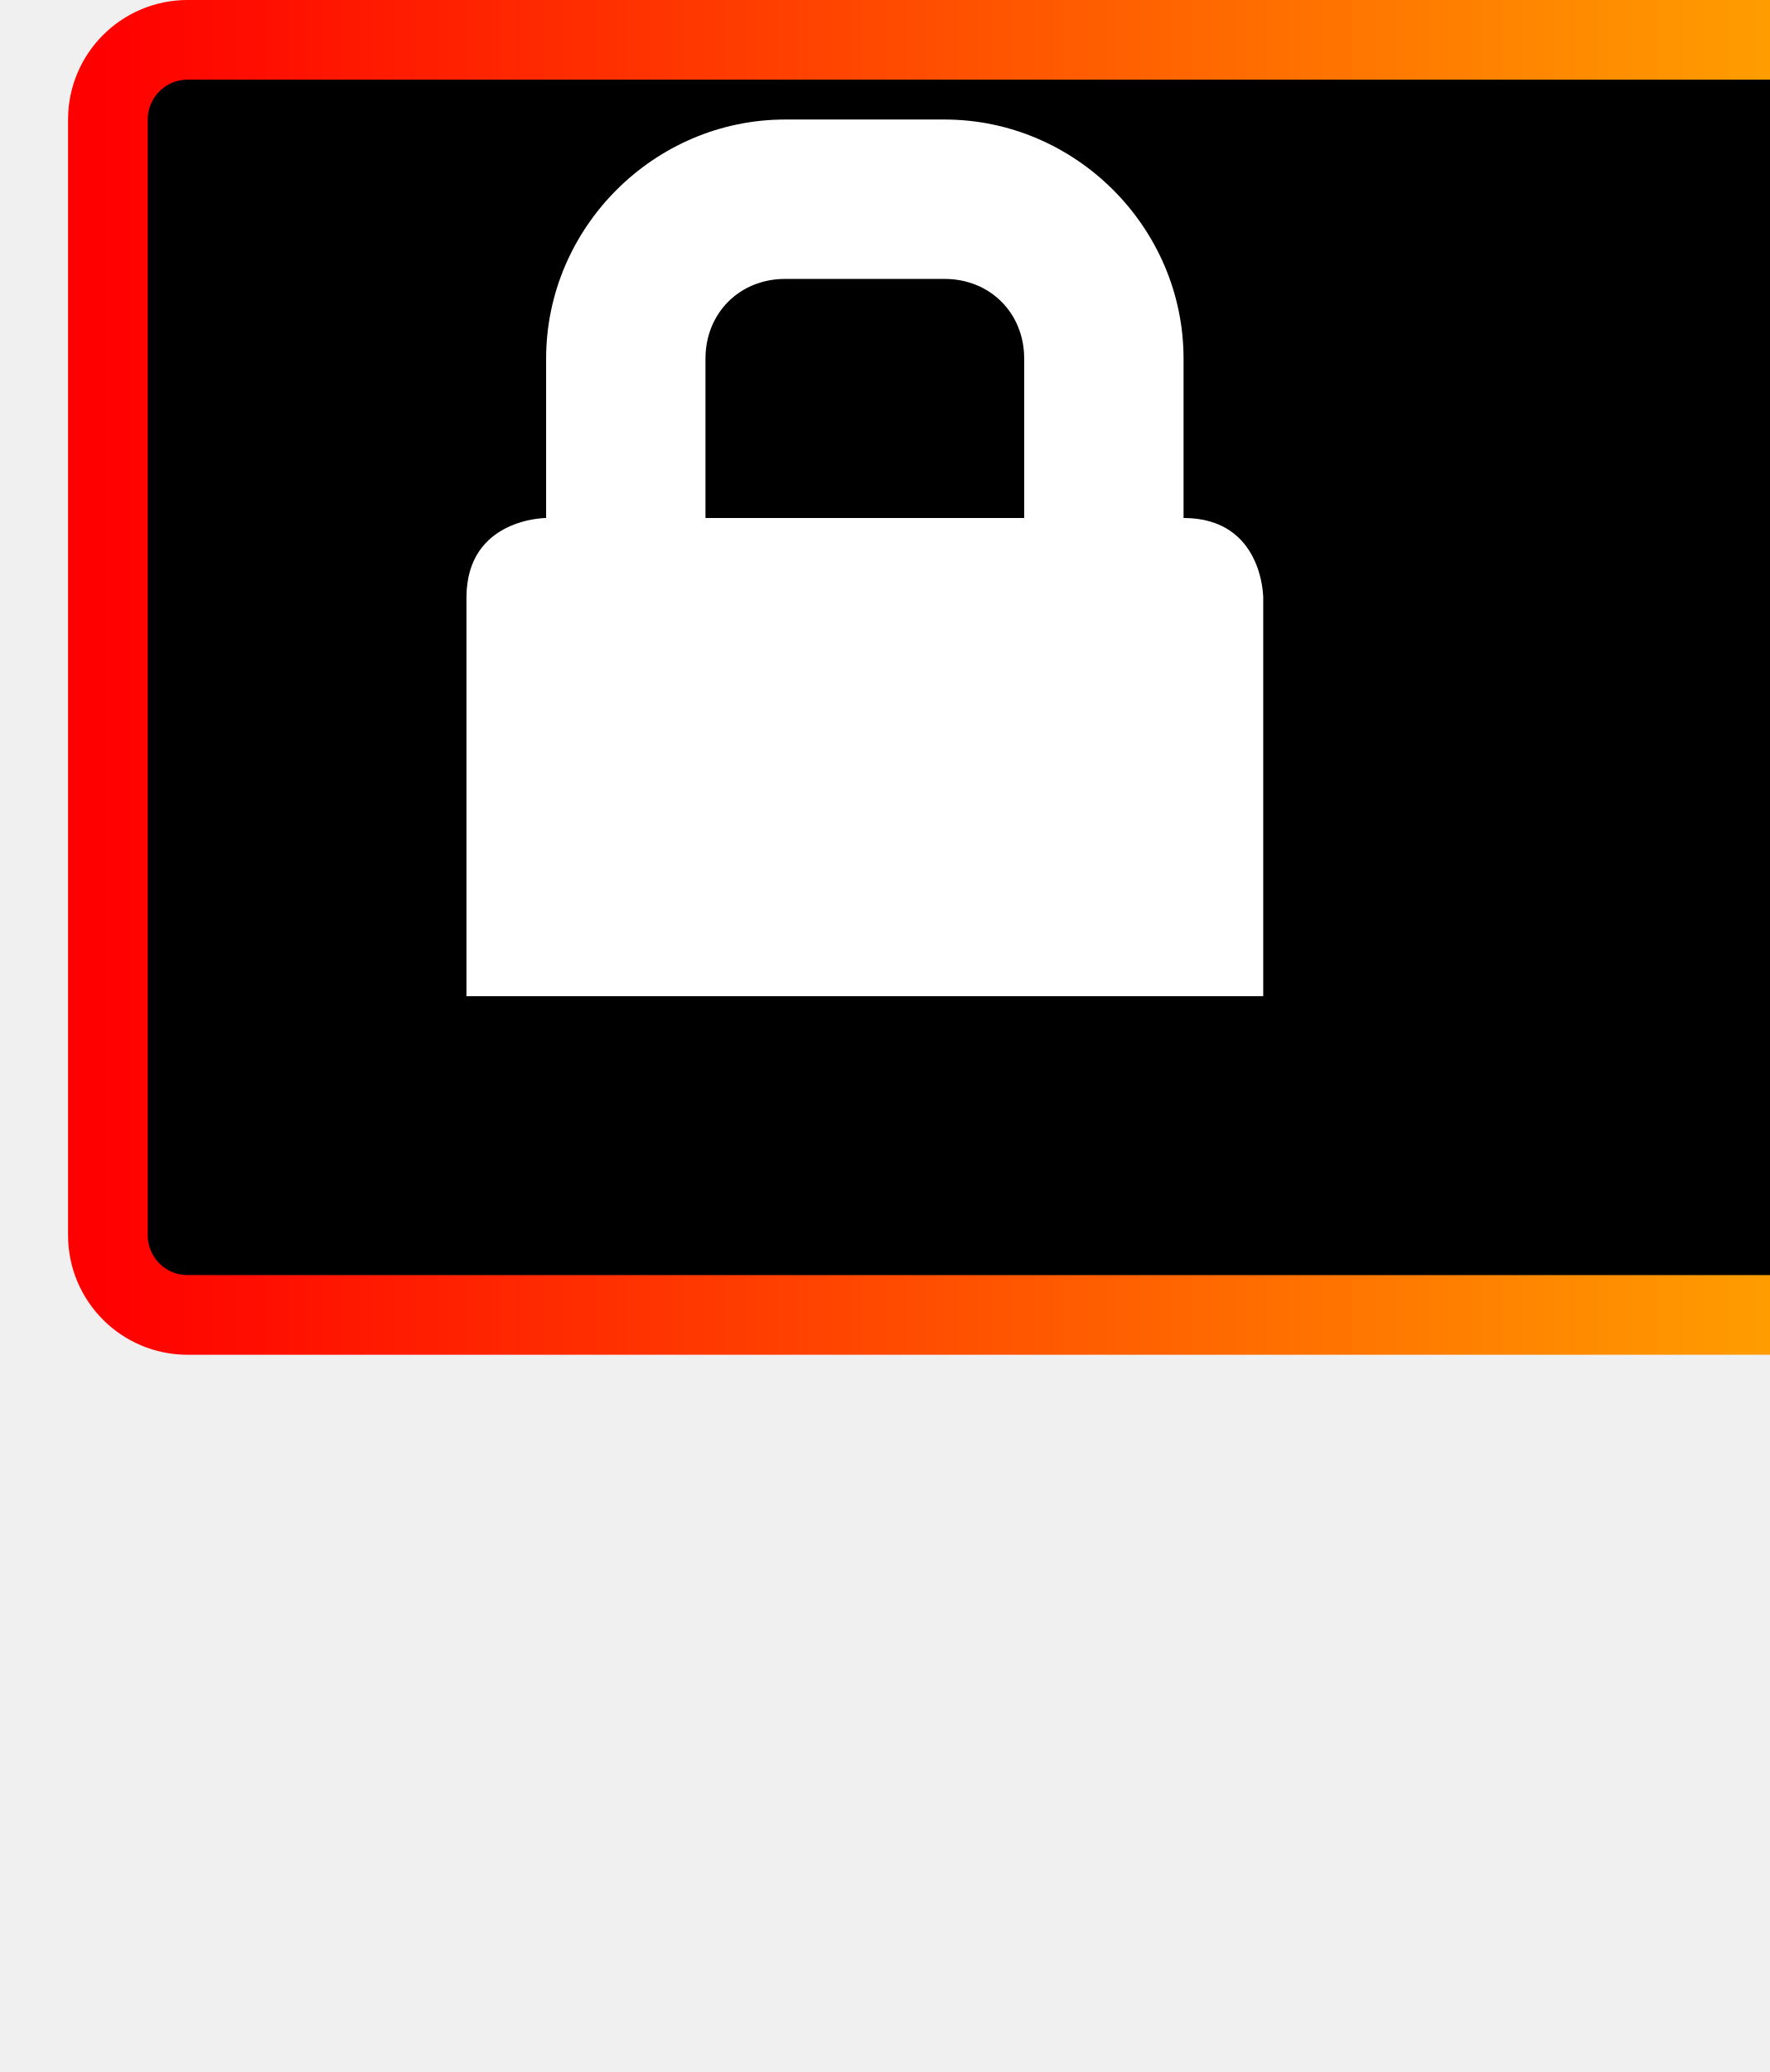
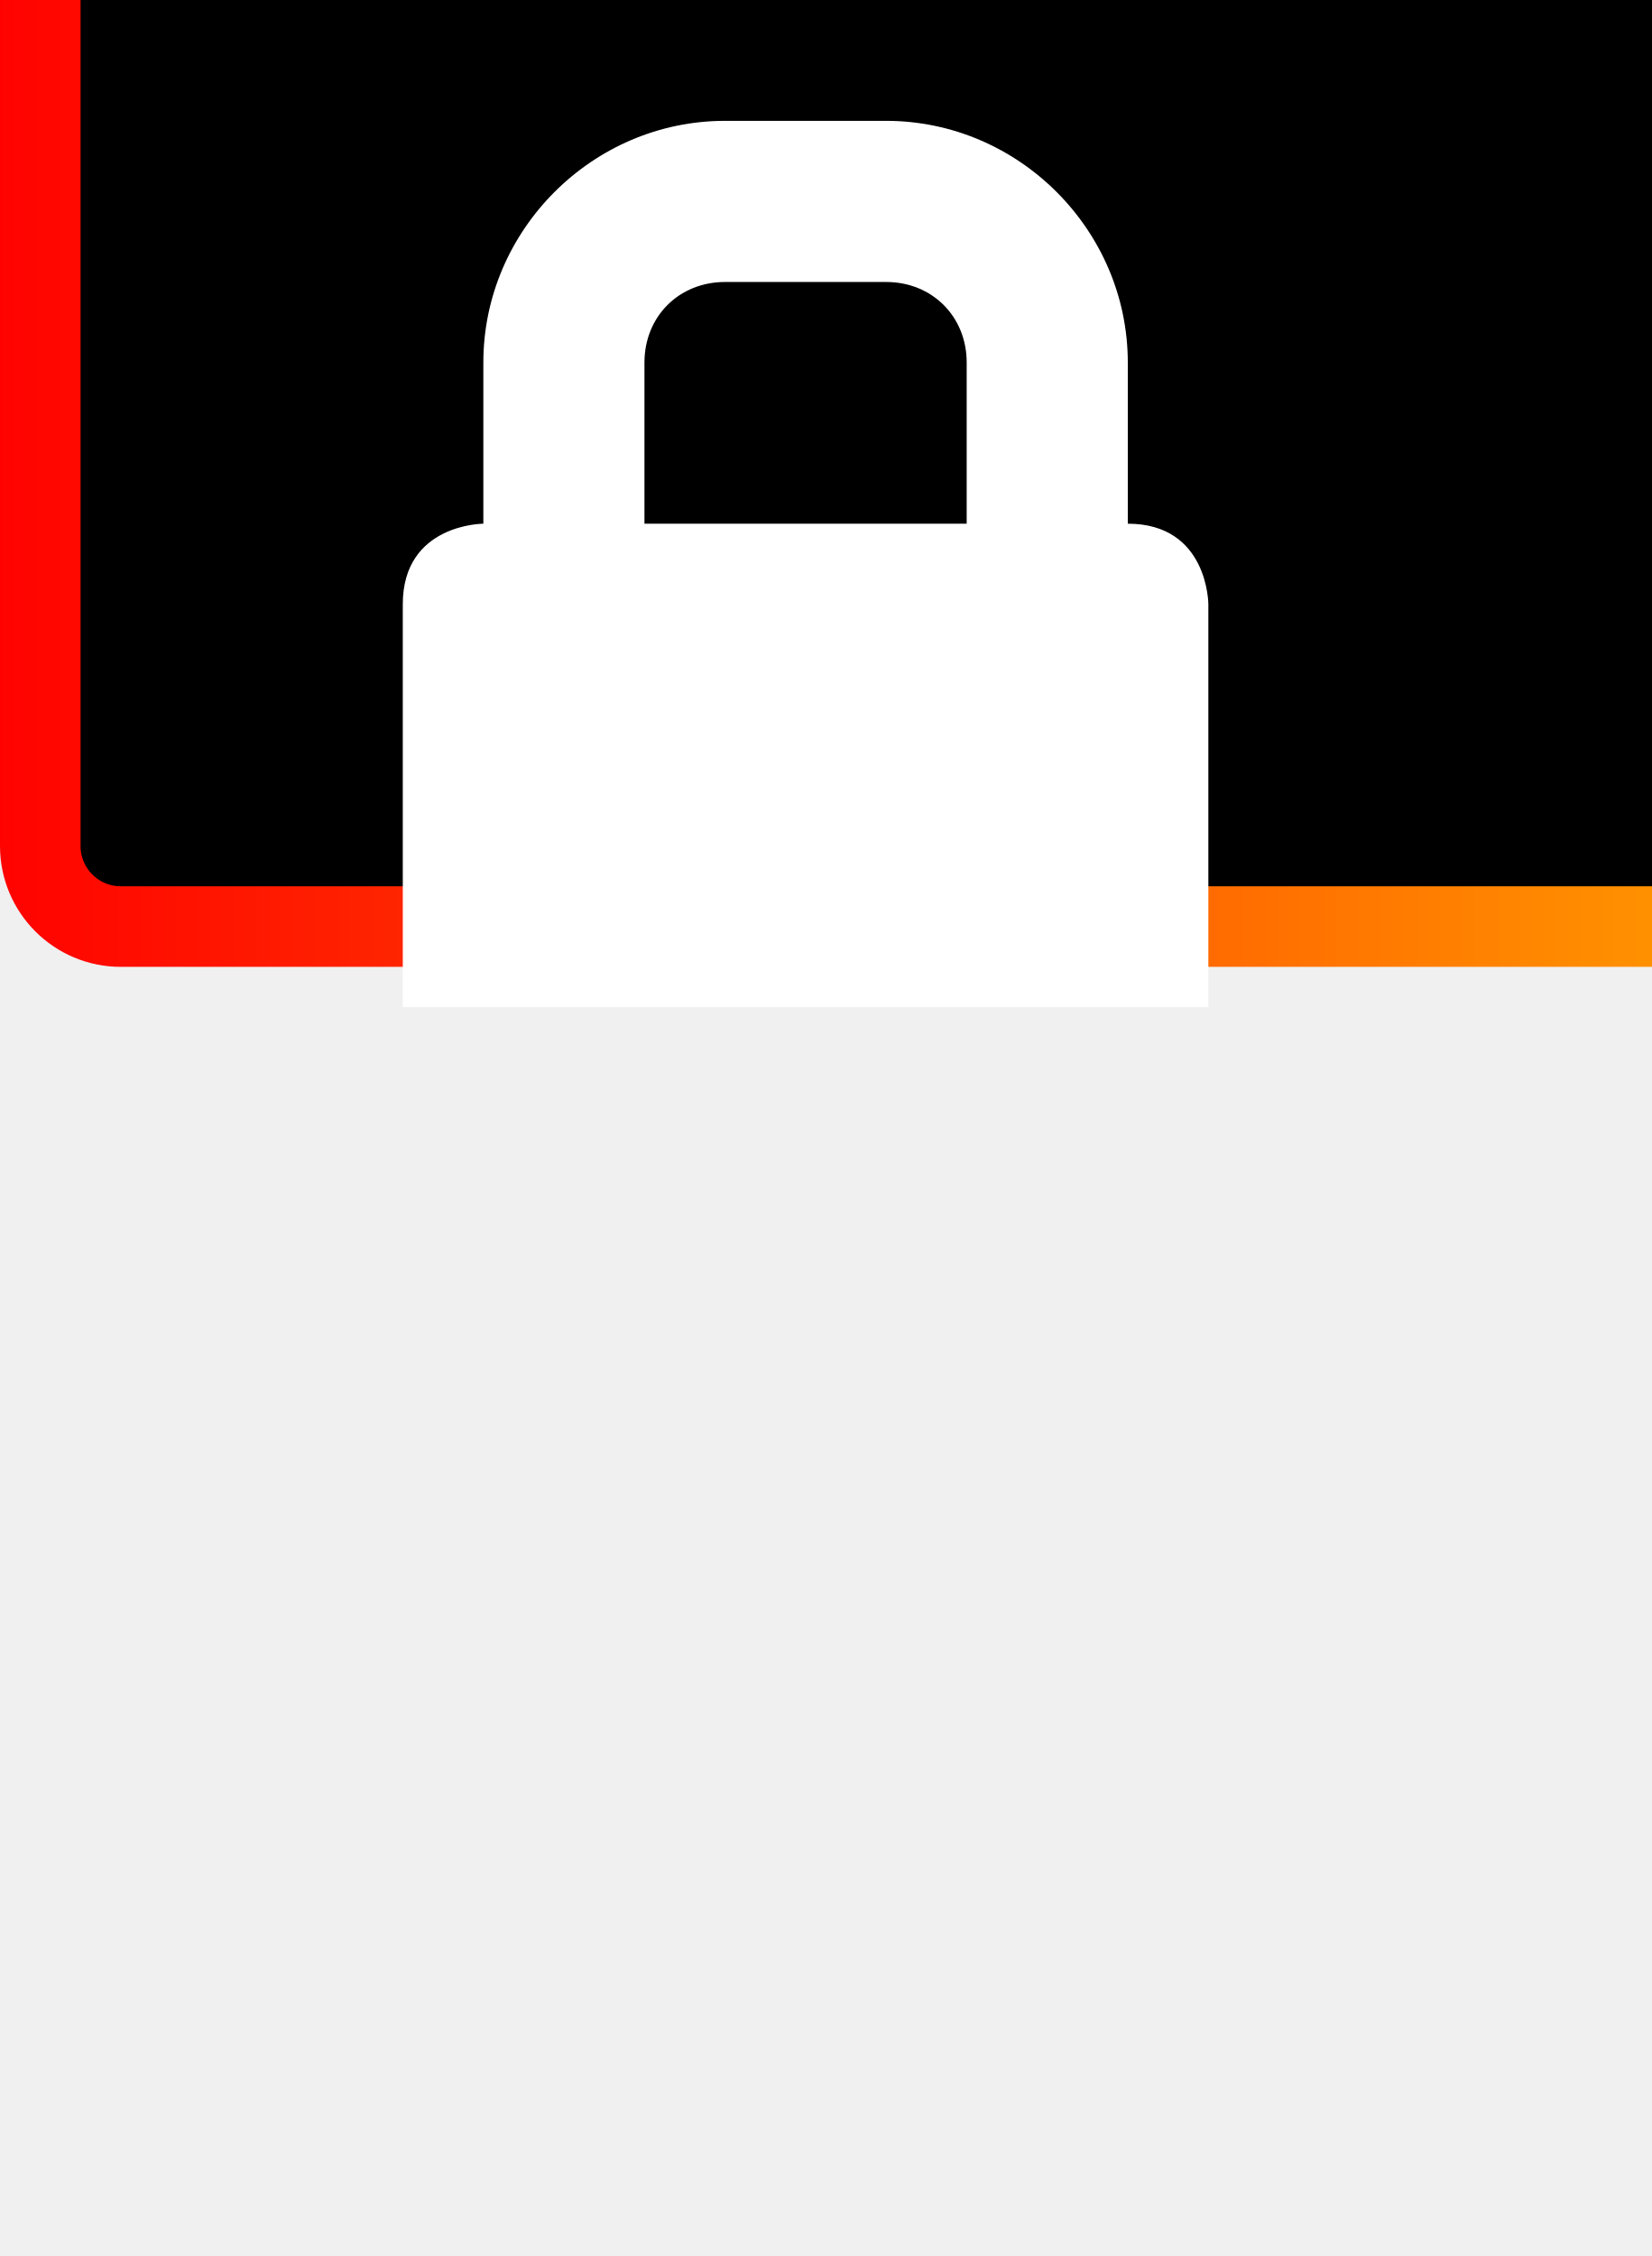
- <svg xmlns="http://www.w3.org/2000/svg" xmlns:xlink="http://www.w3.org/1999/xlink" width="41" height="48" viewBox="0 8 41 52" version="1.1" id="svg1212">
+ <svg xmlns="http://www.w3.org/2000/svg" xmlns:xlink="http://www.w3.org/1999/xlink" viewBox="0 8 41 56" version="1.1" id="svg1212">
  <defs id="defs1206">
    <linearGradient xlink:href="#linearGradient974" id="linearGradient992" gradientUnits="userSpaceOnUse" x1="48" y1="44" x2="464" y2="44" gradientTransform="matrix(0.09375,0,0,0.09375,-3.500001,244.7358)" />
    <linearGradient id="linearGradient974">
      <stop id="stop962" offset="0" style="stop-color:#babdb6;stop-opacity:1" />
      <stop style="stop-color:#f6f5f4;stop-opacity:1" offset="0.042" id="stop964" />
      <stop id="stop966" offset="0.083" style="stop-color:#d5d3cf;stop-opacity:1" />
      <stop style="stop-color:#deddda;stop-opacity:1" offset="0.917" id="stop968" />
      <stop id="stop970" offset="0.958" style="stop-color:#f6f5f4;stop-opacity:1" />
      <stop id="stop972" offset="1" style="stop-color:#babdb6;stop-opacity:1" />
    </linearGradient>
    <linearGradient xlink:href="#linearGradient974" id="linearGradient15047" gradientUnits="userSpaceOnUse" gradientTransform="matrix(0.09375,0,0,0.09375,-82.5,304.7358)" x1="48" y1="44" x2="464" y2="44" />
    <linearGradient gradientTransform="matrix(0.4464304,0,0,0.4464304,-138.7218,-8.165377)" xlink:href="#linearGradient1205" id="linearGradient1207" x1="-254" y1="64" x2="-206" y2="64" gradientUnits="userSpaceOnUse" />
    <linearGradient id="linearGradient1205">
      <stop style="stop-color:#deddda;stop-opacity:1" offset="0" id="stop1201" />
      <stop style="stop-color:#c0bfbc;stop-opacity:1" offset="1" id="stop1203" />
    </linearGradient>
    <radialGradient r="24" fy="64" fx="-223" cy="64" cx="-223" gradientTransform="matrix(0.6944469,0,0,0.6944469,-82.29804,-24.03843)" gradientUnits="userSpaceOnUse" id="radialGradient1528" xlink:href="#linearGradient1110" />
    <linearGradient id="linearGradient1110">
      <stop id="stop1108" offset="0" style="stop-color:#c0bfbc;stop-opacity:1" />
      <stop id="stop1106" offset="1" style="stop-color:#5e5c64;stop-opacity:1" />
    </linearGradient>
    <linearGradient xlink:href="#linearGradient974" id="linearGradient24134" gradientUnits="userSpaceOnUse" gradientTransform="matrix(0.09375,0,0,0.09375,65.26613,304.7358)" x1="48" y1="44" x2="464" y2="44" />
  </defs>
  <defs>
    <linearGradient id="RainbowGradient" x1="0%" y1="0%" x2="100%" y2="0%">
      <stop offset="0%" style="stop-color: #f00" />
      <stop offset="20%" style="stop-color: #ff0" />
      <stop offset="40%" style="stop-color: #0f0" />
      <stop offset="60%" style="stop-color: #0ff" />
      <stop offset="80%" style="stop-color: #00f" />
      <stop offset="100%" style="stop-color: #f0f" />
    </linearGradient>
  </defs>
-   <rect x="1" y="9" width="338" height="32" rx="2" ry="2" fill="#000000" stroke="url(#RainbowGradient)" stroke-width="2" />
+   <rect x="1" y="1" width="338" height="30" rx="2" ry="2" fill="#000000" stroke="url(#RainbowGradient)" stroke-width="2" />
  <g id="layer1" transform="translate(0,-285.3583)">
    <rect style="display:inline;opacity:1;fill:url(#linearGradient992);fill-opacity:1;stroke:none;stroke-width:0.094;stroke-linecap:butt;stroke-linejoin:miter;stroke-miterlimit:4;stroke-dasharray:none;stroke-dashoffset:0;stroke-opacity:1;marker:none;marker-start:none;marker-mid:none;marker-end:none;paint-order:normal;enable-background:new" id="rect972" width="39" height="31.5" x="1" y="236.861" rx="3" ry="3" />
    <rect ry="3" rx="3" y="229.361" x="1" height="32.25" width="39" id="rect974" style="display:inline;opacity:1;fill:#f6f5f4;fill-opacity:1;stroke:none;stroke-width:0.094;stroke-linecap:butt;stroke-linejoin:miter;stroke-miterlimit:4;stroke-dasharray:none;stroke-dashoffset:0;stroke-opacity:1;marker:none;marker-start:none;marker-mid:none;marker-end:none;paint-order:normal;enable-background:new" />
    <path style="display:inline;opacity:1;fill:#ff7800;fill-opacity:1;stroke:none;stroke-width:0.094;stroke-linecap:butt;stroke-linejoin:miter;stroke-miterlimit:4;stroke-dasharray:none;stroke-dashoffset:0;stroke-opacity:1;marker:none;marker-start:none;marker-mid:none;marker-end:none;paint-order:normal;enable-background:new" d="m 4,226.358 c -1.662,0 -3,1.338 -3,3 v 29 h 39 v -29 c 0,-1.662 -1.338,-3 -3,-3 z" id="rect10782" />
    <rect ry="3" rx="3" y="296.861" x="-78" height="31.5" width="39" id="rect15033" style="display:inline;opacity:1;fill:url(#linearGradient15047);fill-opacity:1;stroke:none;stroke-width:0.094;stroke-linecap:butt;stroke-linejoin:miter;stroke-miterlimit:4;stroke-dasharray:none;stroke-dashoffset:0;stroke-opacity:1;marker:none;marker-start:none;marker-mid:none;marker-end:none;paint-order:normal;enable-background:new" />
    <rect style="display:inline;opacity:1;fill:#f6f5f4;fill-opacity:1;stroke:none;stroke-width:0.094;stroke-linecap:butt;stroke-linejoin:miter;stroke-miterlimit:4;stroke-dasharray:none;stroke-dashoffset:0;stroke-opacity:1;marker:none;marker-start:none;marker-mid:none;marker-end:none;paint-order:normal;enable-background:new" id="rect15035" width="39" height="32.25" x="-78" y="289.361" rx="3" ry="3" />
    <path id="path15041" d="m -75,286.358 c -1.662,0 -3,1.338 -3,3 v 29 h 39 v -29 c 0,-1.662 -1.338,-3 -3,-3 z" style="display:inline;opacity:1;fill:#ff7800;fill-opacity:1;stroke:none;stroke-width:0.094;stroke-linecap:butt;stroke-linejoin:miter;stroke-miterlimit:4;stroke-dasharray:none;stroke-dashoffset:0;stroke-opacity:1;marker:none;marker-start:none;marker-mid:none;marker-end:none;paint-order:normal;enable-background:new" />
    <path id="path15043" d="m -57.926,292.358 a 6.286,6.286 0 0 0 -6.286,6.286 6.286,6.286 0 0 0 3.143,5.437 v 10.277 h 6.286 v -10.28 a 6.286,6.286 0 0 0 3.143,-5.434 6.286,6.286 0 0 0 -6.286,-6.286 z" style="display:inline;opacity:1;vector-effect:none;fill:#412f03;fill-opacity:1;stroke:none;stroke-width:9.429;stroke-linecap:butt;stroke-linejoin:round;stroke-miterlimit:4;stroke-dasharray:none;stroke-dashoffset:0;stroke-opacity:1;enable-background:new" />
    <circle transform="rotate(-90)" r="12.5" cy="20.406" cx="-242.74" id="circle1197" style="display:inline;opacity:1;vector-effect:none;fill:#3d3846;fill-opacity:1;stroke:none;stroke-width:4.167;stroke-linecap:round;stroke-linejoin:round;stroke-miterlimit:4;stroke-dasharray:none;stroke-dashoffset:0;stroke-opacity:1;enable-background:new" />
    <circle style="display:inline;opacity:1;vector-effect:none;fill:url(#radialGradient1528);fill-opacity:1;stroke:none;stroke-width:4.167;stroke-linecap:round;stroke-linejoin:round;stroke-miterlimit:4;stroke-dasharray:none;stroke-dashoffset:0;stroke-opacity:1;enable-background:new" id="path2947" cx="-241.847" cy="20.406" r="12.5" transform="rotate(-90)" />
    <circle r="10.714" cy="20.406" cx="-241.401" id="circle1121" style="display:inline;opacity:1;vector-effect:none;fill:url(#linearGradient1207);fill-opacity:1;stroke:none;stroke-width:3.571;stroke-linecap:round;stroke-linejoin:round;stroke-miterlimit:4;stroke-dasharray:none;stroke-dashoffset:0;stroke-opacity:1;enable-background:new" transform="rotate(-90)" />
    <path style="display:inline;opacity:1;vector-effect:none;fill:#3d3846;fill-opacity:1;stroke:none;stroke-width:0.435;stroke-linecap:round;stroke-linejoin:round;stroke-miterlimit:4;stroke-dasharray:none;stroke-dashoffset:0;stroke-opacity:1;enable-background:new" d="M 22,234.358 H 19 v 5 h 1.563 v 0.625 L 19,240.921 v 8.437 h 3 v -4.688 L 20.563,243.733 22,242.796 Z" id="rect1125" />
    <rect ry="3" rx="3" y="296.861" x="69.766" height="31.5" width="39" id="rect24120" style="display:inline;opacity:1;fill:url(#linearGradient24134);fill-opacity:1;stroke:none;stroke-width:0.094;stroke-linecap:butt;stroke-linejoin:miter;stroke-miterlimit:4;stroke-dasharray:none;stroke-dashoffset:0;stroke-opacity:1;marker:none;marker-start:none;marker-mid:none;marker-end:none;paint-order:normal;enable-background:new" />
    <rect style="display:inline;opacity:1;fill:#f6f5f4;fill-opacity:1;stroke:none;stroke-width:0.094;stroke-linecap:butt;stroke-linejoin:miter;stroke-miterlimit:4;stroke-dasharray:none;stroke-dashoffset:0;stroke-opacity:1;marker:none;marker-start:none;marker-mid:none;marker-end:none;paint-order:normal;enable-background:new" id="rect24122" width="39" height="32.25" x="69.766" y="289.361" rx="3" ry="3" />
    <path id="path24124" d="m 72.766,286.358 c -1.662,0 -3,1.338 -3,3 v 29 h 39 v -29 c 0,-1.662 -1.338,-3 -3,-3 z" style="display:inline;opacity:1;fill:#ff7800;fill-opacity:1;stroke:none;stroke-width:0.094;stroke-linecap:butt;stroke-linejoin:miter;stroke-miterlimit:4;stroke-dasharray:none;stroke-dashoffset:0;stroke-opacity:1;marker:none;marker-start:none;marker-mid:none;marker-end:none;paint-order:normal;enable-background:new" />
    <path id="path24132" d="m 90.766,294.358 h -3 v 5 h 1.563 v 0.625 l -1.563,0.938 v 8.437 h 3 v -4.688 l -1.438,-0.937 1.437,-0.938 z" style="display:inline;opacity:1;vector-effect:none;fill:#000000;fill-opacity:1;stroke:none;stroke-width:0.435;stroke-linecap:round;stroke-linejoin:round;stroke-miterlimit:4;stroke-dasharray:none;stroke-dashoffset:0;stroke-opacity:1;enable-background:new" />
    <path style="color:#bebebe;display:inline;overflow:visible;visibility:visible;fill:#ffffff;fill-opacity:1;fill-rule:nonzero;stroke:none;stroke-width:4;marker:none;enable-background:new" d="m 18,296.358 c -3.289,0 -6,2.711 -6,6 v 4 c 0,0 -2,0 -2,2 v 1.062 8.938 h 20 v -8.938 -1.062 c 0,0 0,-2 -2,-2 v -4 c 0,-3.289 -2.711,-6 -6,-6 z m 0,4 h 4 c 1.143,0 2,0.857 2,2 v 4 h -8 v -4 c 0,-1.143 0.857,-2 2,-2 z" id="rect4063-8-6" />
  </g>
</svg>
